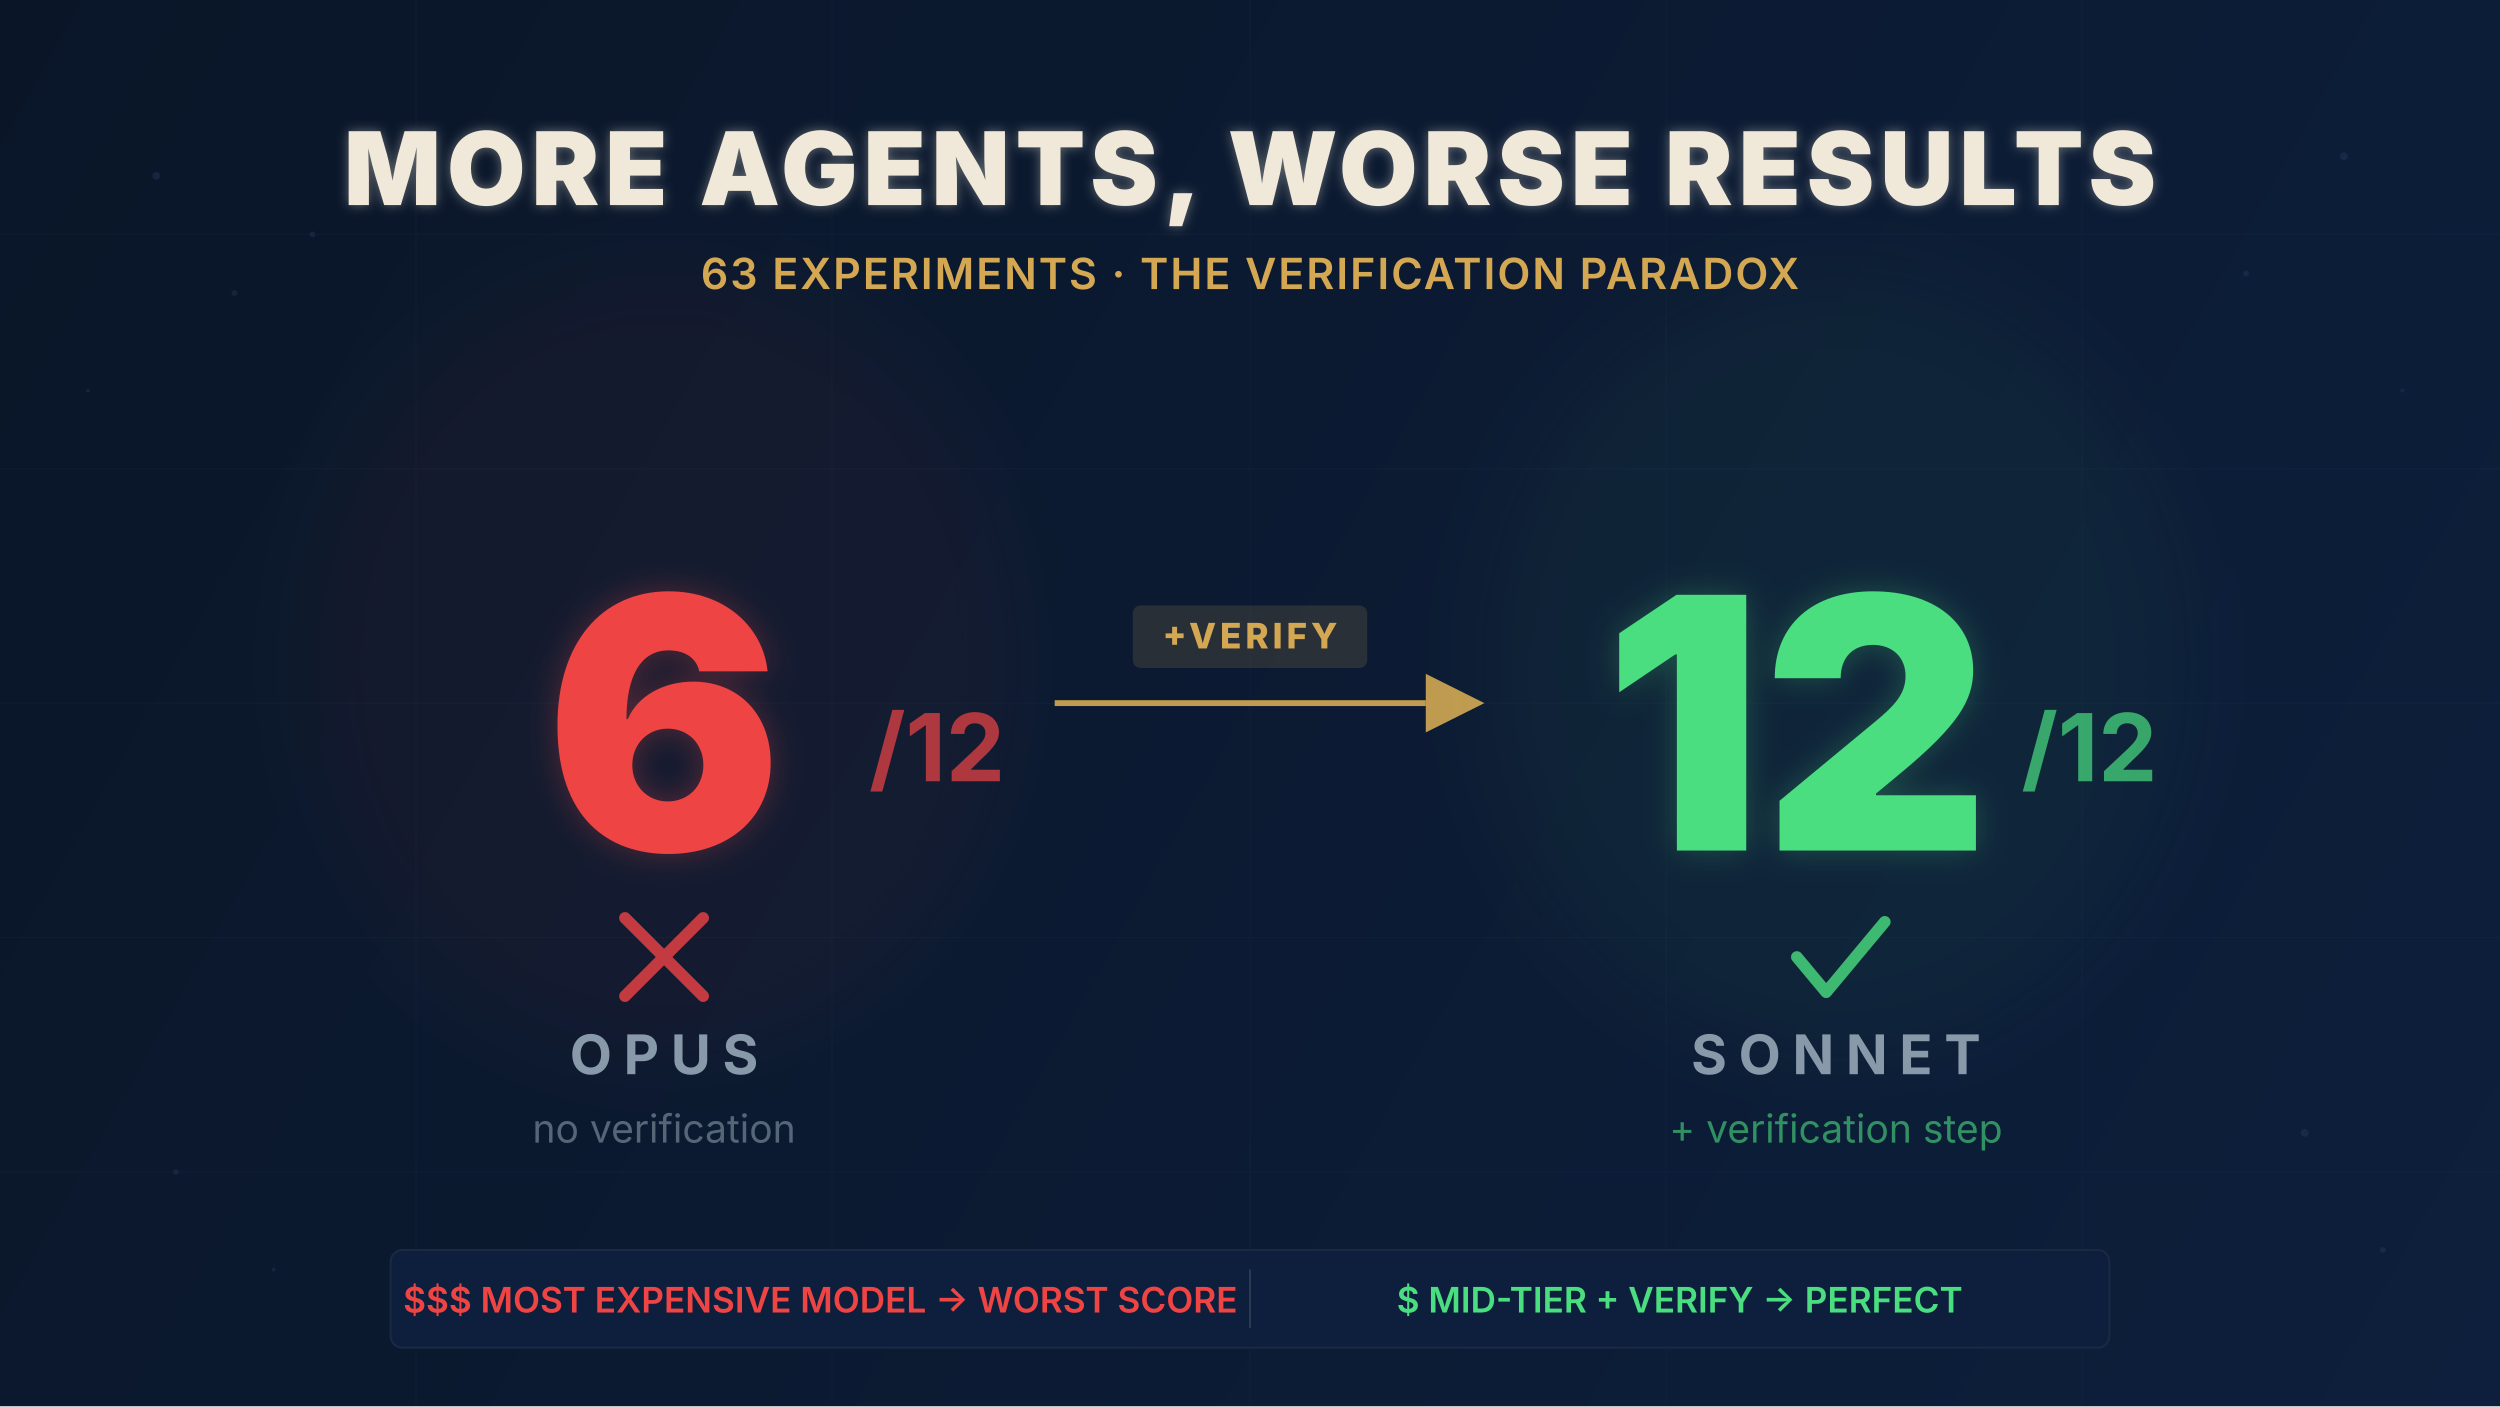
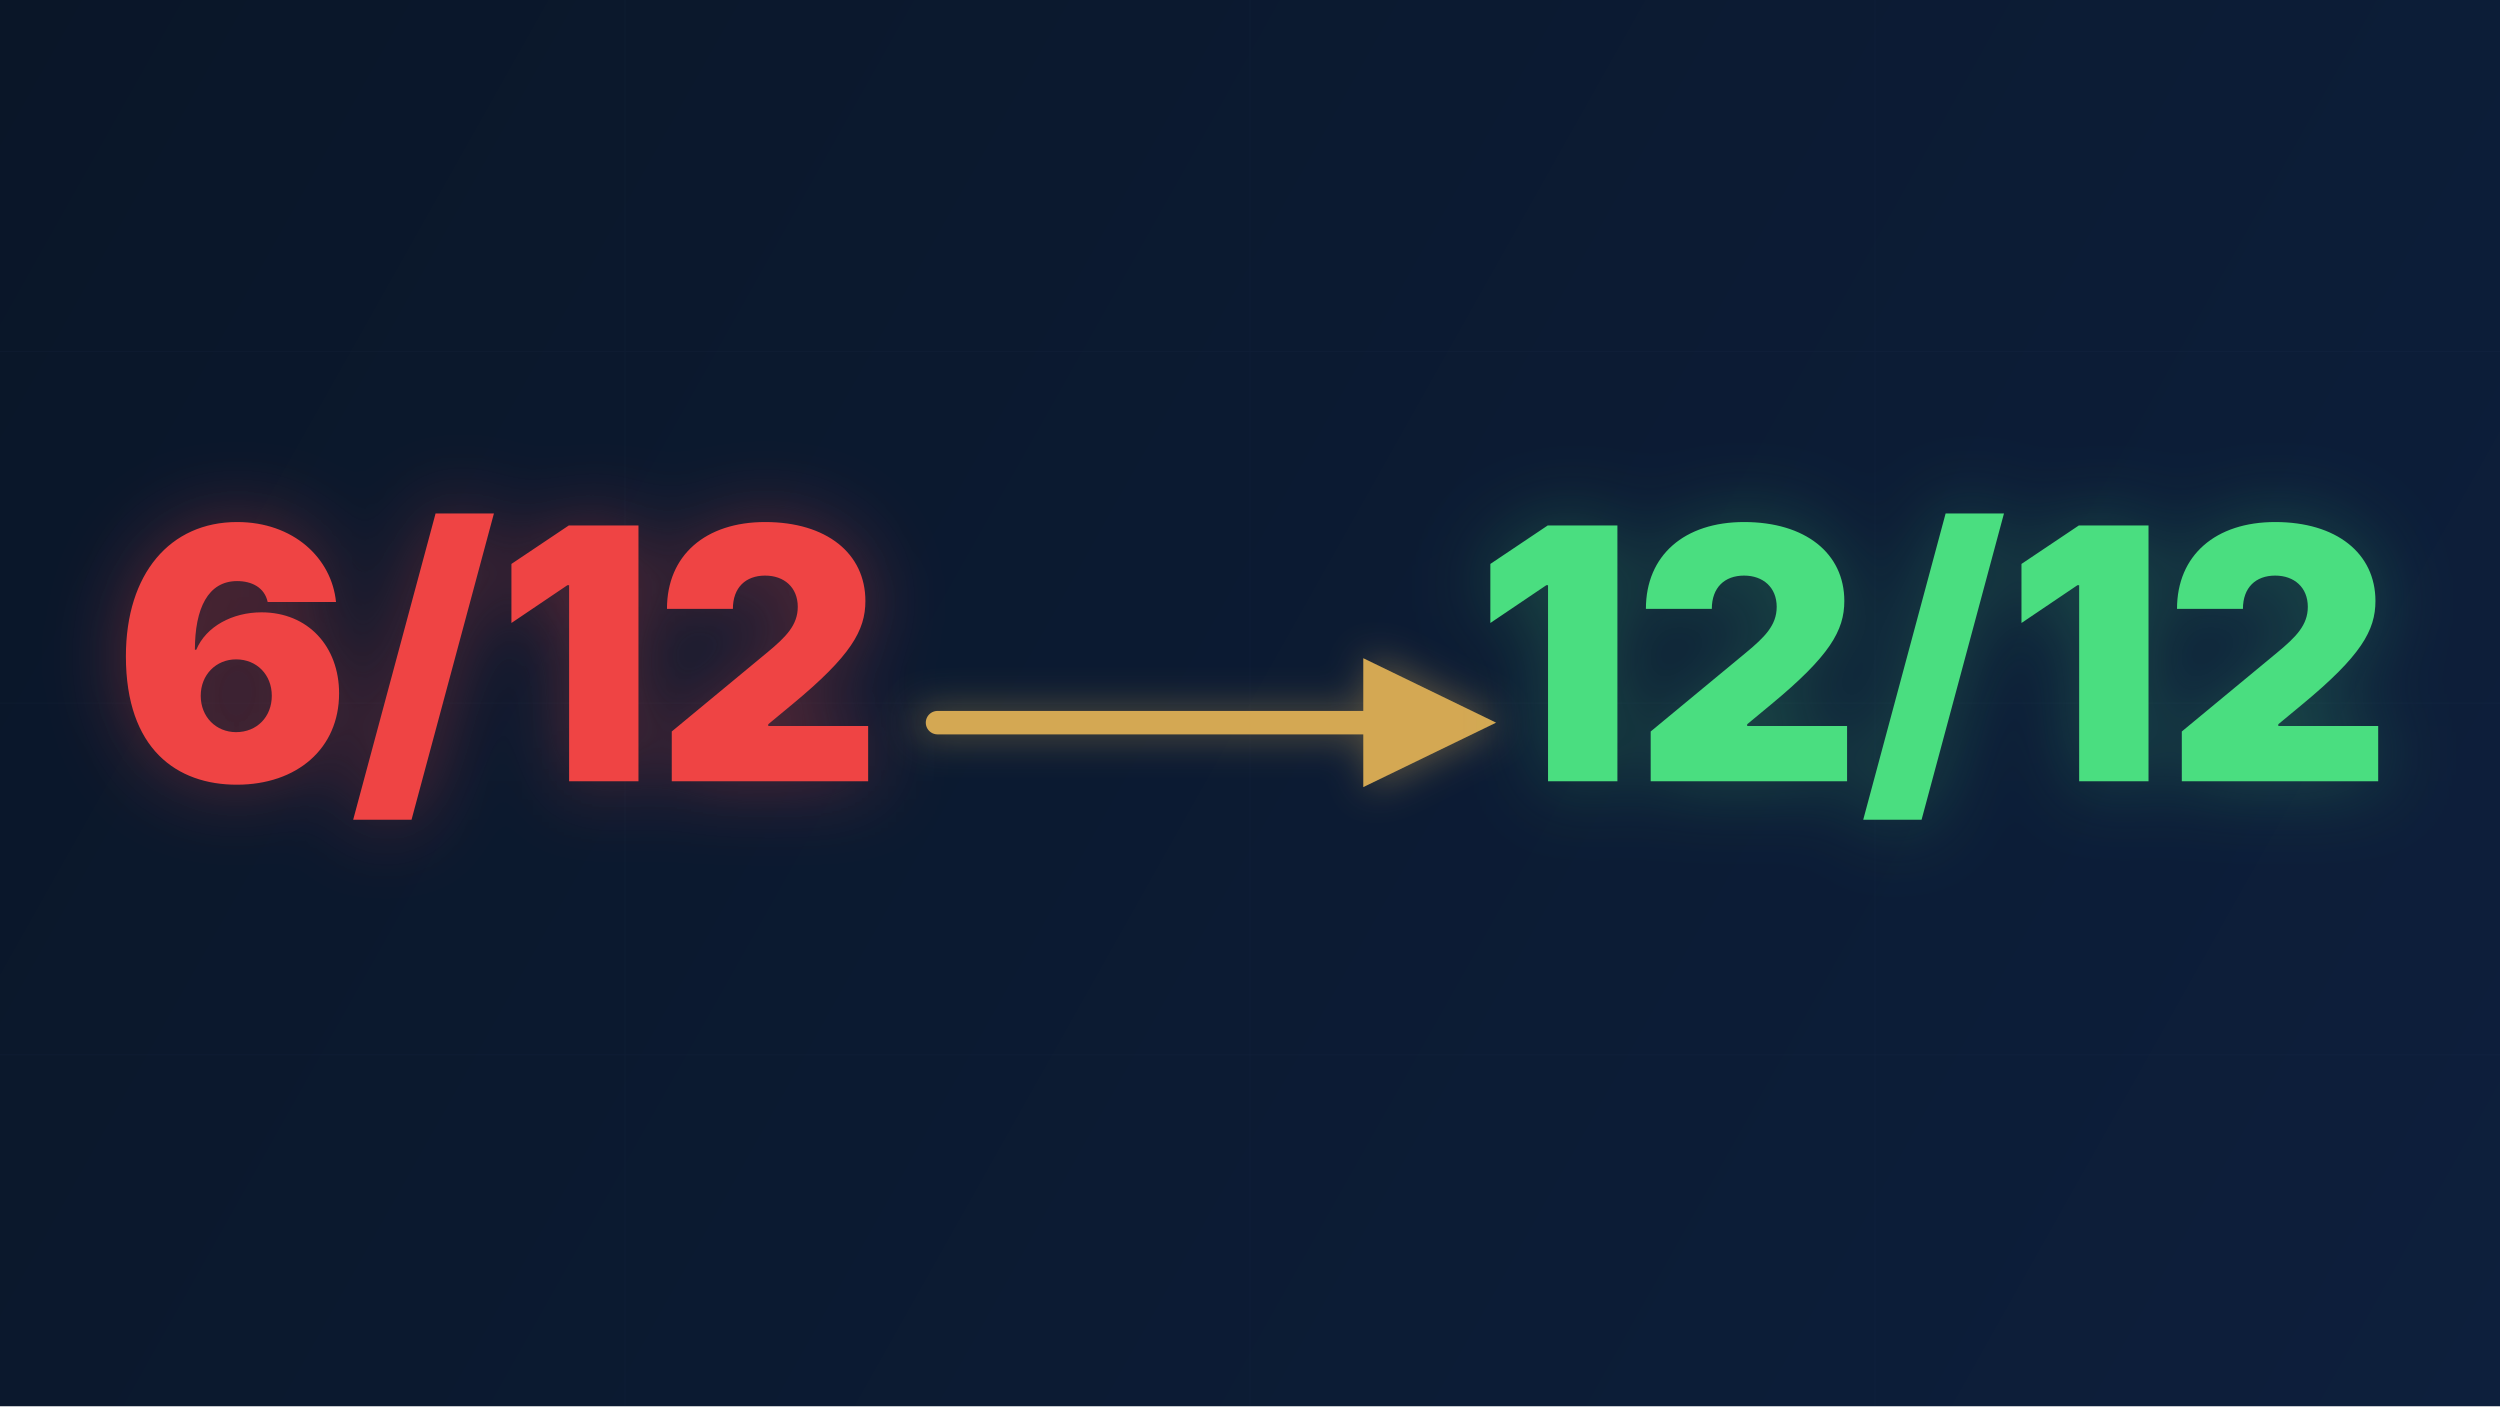
<svg xmlns="http://www.w3.org/2000/svg" viewBox="0 0 1280 720" fill="none">
  <defs>
    <linearGradient id="bg" x1="0" y1="0" x2="1280" y2="720" gradientUnits="userSpaceOnUse">
      <stop offset="0%" stop-color="#0a1628" />
      <stop offset="100%" stop-color="#0d1f3c" />
    </linearGradient>
-     <linearGradient id="redGlow" x1="0" y1="0" x2="0" y2="1">
-       <stop offset="0%" stop-color="#ef4444" stop-opacity="0.3" />
-       <stop offset="100%" stop-color="#ef4444" stop-opacity="0" />
-     </linearGradient>
-     <linearGradient id="greenGlow" x1="0" y1="0" x2="0" y2="1">
-       <stop offset="0%" stop-color="#4ade80" stop-opacity="0.3" />
-       <stop offset="100%" stop-color="#4ade80" stop-opacity="0" />
-     </linearGradient>
-     <filter id="textGlow" x="-20%" y="-20%" width="140%" height="140%">
-       <feGaussianBlur in="SourceGraphic" stdDeviation="3" />
+     <filter id="redGlow" x="-30%" y="-30%" width="160%" height="160%">
+       <feGaussianBlur in="SourceGraphic" stdDeviation="20" />
    </filter>
-     <filter id="bigGlow" x="-30%" y="-30%" width="160%" height="160%">
-       <feGaussianBlur in="SourceGraphic" stdDeviation="8" />
+     <filter id="greenGlow" x="-30%" y="-30%" width="160%" height="160%">
+       <feGaussianBlur in="SourceGraphic" stdDeviation="20" />
    </filter>
-     <filter id="softGlow" x="-50%" y="-50%" width="200%" height="200%">
-       <feGaussianBlur in="SourceGraphic" stdDeviation="20" />
+     <filter id="arrowGlow" x="-40%" y="-40%" width="180%" height="180%">
+       <feGaussianBlur in="SourceGraphic" stdDeviation="10" />
    </filter>
  </defs>
  <rect width="1280" height="720" fill="url(#bg)" />
-   <g opacity="0.06" stroke="#4a6fa5" stroke-width="0.5">
-     <line x1="0" y1="120" x2="1280" y2="120" />
-     <line x1="0" y1="240" x2="1280" y2="240" />
+   <g opacity="0.04" stroke="#4a6fa5" stroke-width="0.5">
+     <line x1="0" y1="180" x2="1280" y2="180" />
    <line x1="0" y1="360" x2="1280" y2="360" />
-     <line x1="0" y1="480" x2="1280" y2="480" />
-     <line x1="0" y1="600" x2="1280" y2="600" />
-     <line x1="213" y1="0" x2="213" y2="720" />
-     <line x1="426" y1="0" x2="426" y2="720" />
+     <line x1="0" y1="540" x2="1280" y2="540" />
+     <line x1="320" y1="0" x2="320" y2="720" />
    <line x1="640" y1="0" x2="640" y2="720" />
-     <line x1="853" y1="0" x2="853" y2="720" />
-     <line x1="1066" y1="0" x2="1066" y2="720" />
+     <line x1="960" y1="0" x2="960" y2="720" />
  </g>
-   <g fill="#4a6fa5" opacity="0.15">
-     <circle cx="80" cy="90" r="2" />
-     <circle cx="120" cy="150" r="1.5" />
-     <circle cx="45" cy="200" r="1" />
-     <circle cx="160" cy="120" r="1.5" />
-     <circle cx="1200" cy="80" r="2" />
-     <circle cx="1150" cy="140" r="1.5" />
-     <circle cx="1230" cy="200" r="1" />
-     <circle cx="1100" cy="100" r="1" />
-     <circle cx="90" cy="600" r="1.5" />
-     <circle cx="140" cy="650" r="1" />
-     <circle cx="1180" cy="580" r="2" />
-     <circle cx="1220" cy="640" r="1.5" />
+   <text filter="url(#redGlow)" x="255" y="400" font-family="'Inter','Helvetica Neue',sans-serif" font-size="180" font-weight="900" fill="#ef4444" opacity="0.35" text-anchor="middle">6/12</text>
+   <text x="255" y="400" font-family="'Inter','Helvetica Neue',sans-serif" font-size="180" font-weight="900" fill="#ef4444" text-anchor="middle">6/12</text>
+   <g filter="url(#arrowGlow)" opacity="0.4">
+     <line x1="470" y1="370" x2="700" y2="370" stroke="#d4a853" stroke-width="14" />
+     <polygon points="700,335 770,370 700,405" fill="#d4a853" />
  </g>
-   <ellipse cx="340" cy="340" rx="180" ry="200" fill="#ef4444" opacity="0.04" filter="url(#softGlow)" />
-   <text filter="url(#bigGlow)" x="340" y="370" font-family="'Inter','Helvetica Neue',sans-serif" font-size="180" font-weight="900" fill="#ef4444" opacity="0.3" text-anchor="middle" dominant-baseline="central">6</text>
-   <text x="340" y="370" font-family="'Inter','Helvetica Neue',sans-serif" font-size="180" font-weight="900" fill="#ef4444" text-anchor="middle" dominant-baseline="central">6</text>
-   <text x="445" y="400" font-family="'Inter','Helvetica Neue',sans-serif" font-size="48" font-weight="700" fill="#ef4444" opacity="0.7">/12</text>
-   <g transform="translate(340, 490)" stroke="#ef4444" stroke-width="6" stroke-linecap="round" opacity="0.8">
-     <line x1="-20" y1="-20" x2="20" y2="20" />
-     <line x1="20" y1="-20" x2="-20" y2="20" />
-   </g>
-   <text x="340" y="550" font-family="'Inter','Helvetica Neue',sans-serif" font-size="28" font-weight="700" fill="#8899aa" text-anchor="middle" letter-spacing="6">OPUS</text>
-   <text x="340" y="585" font-family="'Inter','Helvetica Neue',sans-serif" font-size="20" fill="#556677" text-anchor="middle">no verification</text>
-   <line x1="530" y1="360" x2="750" y2="360" stroke="#d4a853" stroke-width="4" opacity="0.2" filter="url(#textGlow)" />
-   <line x1="540" y1="360" x2="730" y2="360" stroke="#d4a853" stroke-width="3" opacity="0.9" />
-   <polygon points="730,345 760,360 730,375" fill="#d4a853" opacity="0.9" />
-   <rect x="580" y="310" width="120" height="32" rx="4" fill="#d4a853" opacity="0.15" />
-   <text x="640" y="332" font-family="'Inter','Helvetica Neue',sans-serif" font-size="18" font-weight="800" fill="#d4a853" text-anchor="middle" letter-spacing="2">+VERIFY</text>
-   <ellipse cx="940" cy="340" rx="180" ry="200" fill="#4ade80" opacity="0.04" filter="url(#softGlow)" />
-   <text filter="url(#bigGlow)" x="920" y="370" font-family="'Inter','Helvetica Neue',sans-serif" font-size="180" font-weight="900" fill="#4ade80" opacity="0.25" text-anchor="middle" dominant-baseline="central">12</text>
-   <text x="920" y="370" font-family="'Inter','Helvetica Neue',sans-serif" font-size="180" font-weight="900" fill="#4ade80" text-anchor="middle" dominant-baseline="central">12</text>
-   <text x="1035" y="400" font-family="'Inter','Helvetica Neue',sans-serif" font-size="48" font-weight="700" fill="#4ade80" opacity="0.7">/12</text>
-   <g transform="translate(940, 490)" stroke="#4ade80" stroke-width="6" stroke-linecap="round" stroke-linejoin="round" fill="none" opacity="0.8">
-     <polyline points="-20,0 -5,18 25,-18" />
-   </g>
-   <text x="940" y="550" font-family="'Inter','Helvetica Neue',sans-serif" font-size="28" font-weight="700" fill="#8899aa" text-anchor="middle" letter-spacing="6">SONNET</text>
-   <text x="940" y="585" font-family="'Inter','Helvetica Neue',sans-serif" font-size="20" fill="#4ade80" opacity="0.6" text-anchor="middle">+ verification step</text>
-   <text filter="url(#textGlow)" x="640" y="105" font-family="'Inter','Helvetica Neue',sans-serif" font-size="52" font-weight="900" fill="#f0e8d8" opacity="0.4" text-anchor="middle" letter-spacing="3">MORE AGENTS, WORSE RESULTS</text>
-   <text x="640" y="105" font-family="'Inter','Helvetica Neue',sans-serif" font-size="52" font-weight="900" fill="#f0e8d8" text-anchor="middle" letter-spacing="3">MORE AGENTS, WORSE RESULTS</text>
-   <text x="640" y="148" font-family="'Inter','Helvetica Neue',sans-serif" font-size="22" font-weight="600" fill="#d4a853" text-anchor="middle" letter-spacing="1">63 EXPERIMENTS  ·  THE VERIFICATION PARADOX</text>
-   <rect x="200" y="640" width="880" height="50" rx="6" fill="#0d1f3c" stroke="#1a2a44" stroke-width="1" />
-   <text x="420" y="672" font-family="'Inter','Helvetica Neue',sans-serif" font-size="18" font-weight="600" fill="#ef4444" text-anchor="middle">$$$  MOST EXPENSIVE MODEL  →  WORST SCORE</text>
-   <line x1="640" y1="650" x2="640" y2="680" stroke="#2a3a54" stroke-width="1" />
-   <text x="860" y="672" font-family="'Inter','Helvetica Neue',sans-serif" font-size="18" font-weight="600" fill="#4ade80" text-anchor="middle">$  MID-TIER + VERIFY  →  PERFECT</text>
+   <line x1="480" y1="370" x2="700" y2="370" stroke="#d4a853" stroke-width="12" stroke-linecap="round" />
+   <polygon points="698,337 766,370 698,403" fill="#d4a853" />
+   <text filter="url(#greenGlow)" x="990" y="400" font-family="'Inter','Helvetica Neue',sans-serif" font-size="180" font-weight="900" fill="#4ade80" opacity="0.25" text-anchor="middle">12/12</text>
+   <text x="990" y="400" font-family="'Inter','Helvetica Neue',sans-serif" font-size="180" font-weight="900" fill="#4ade80" text-anchor="middle">12/12</text>
</svg>
